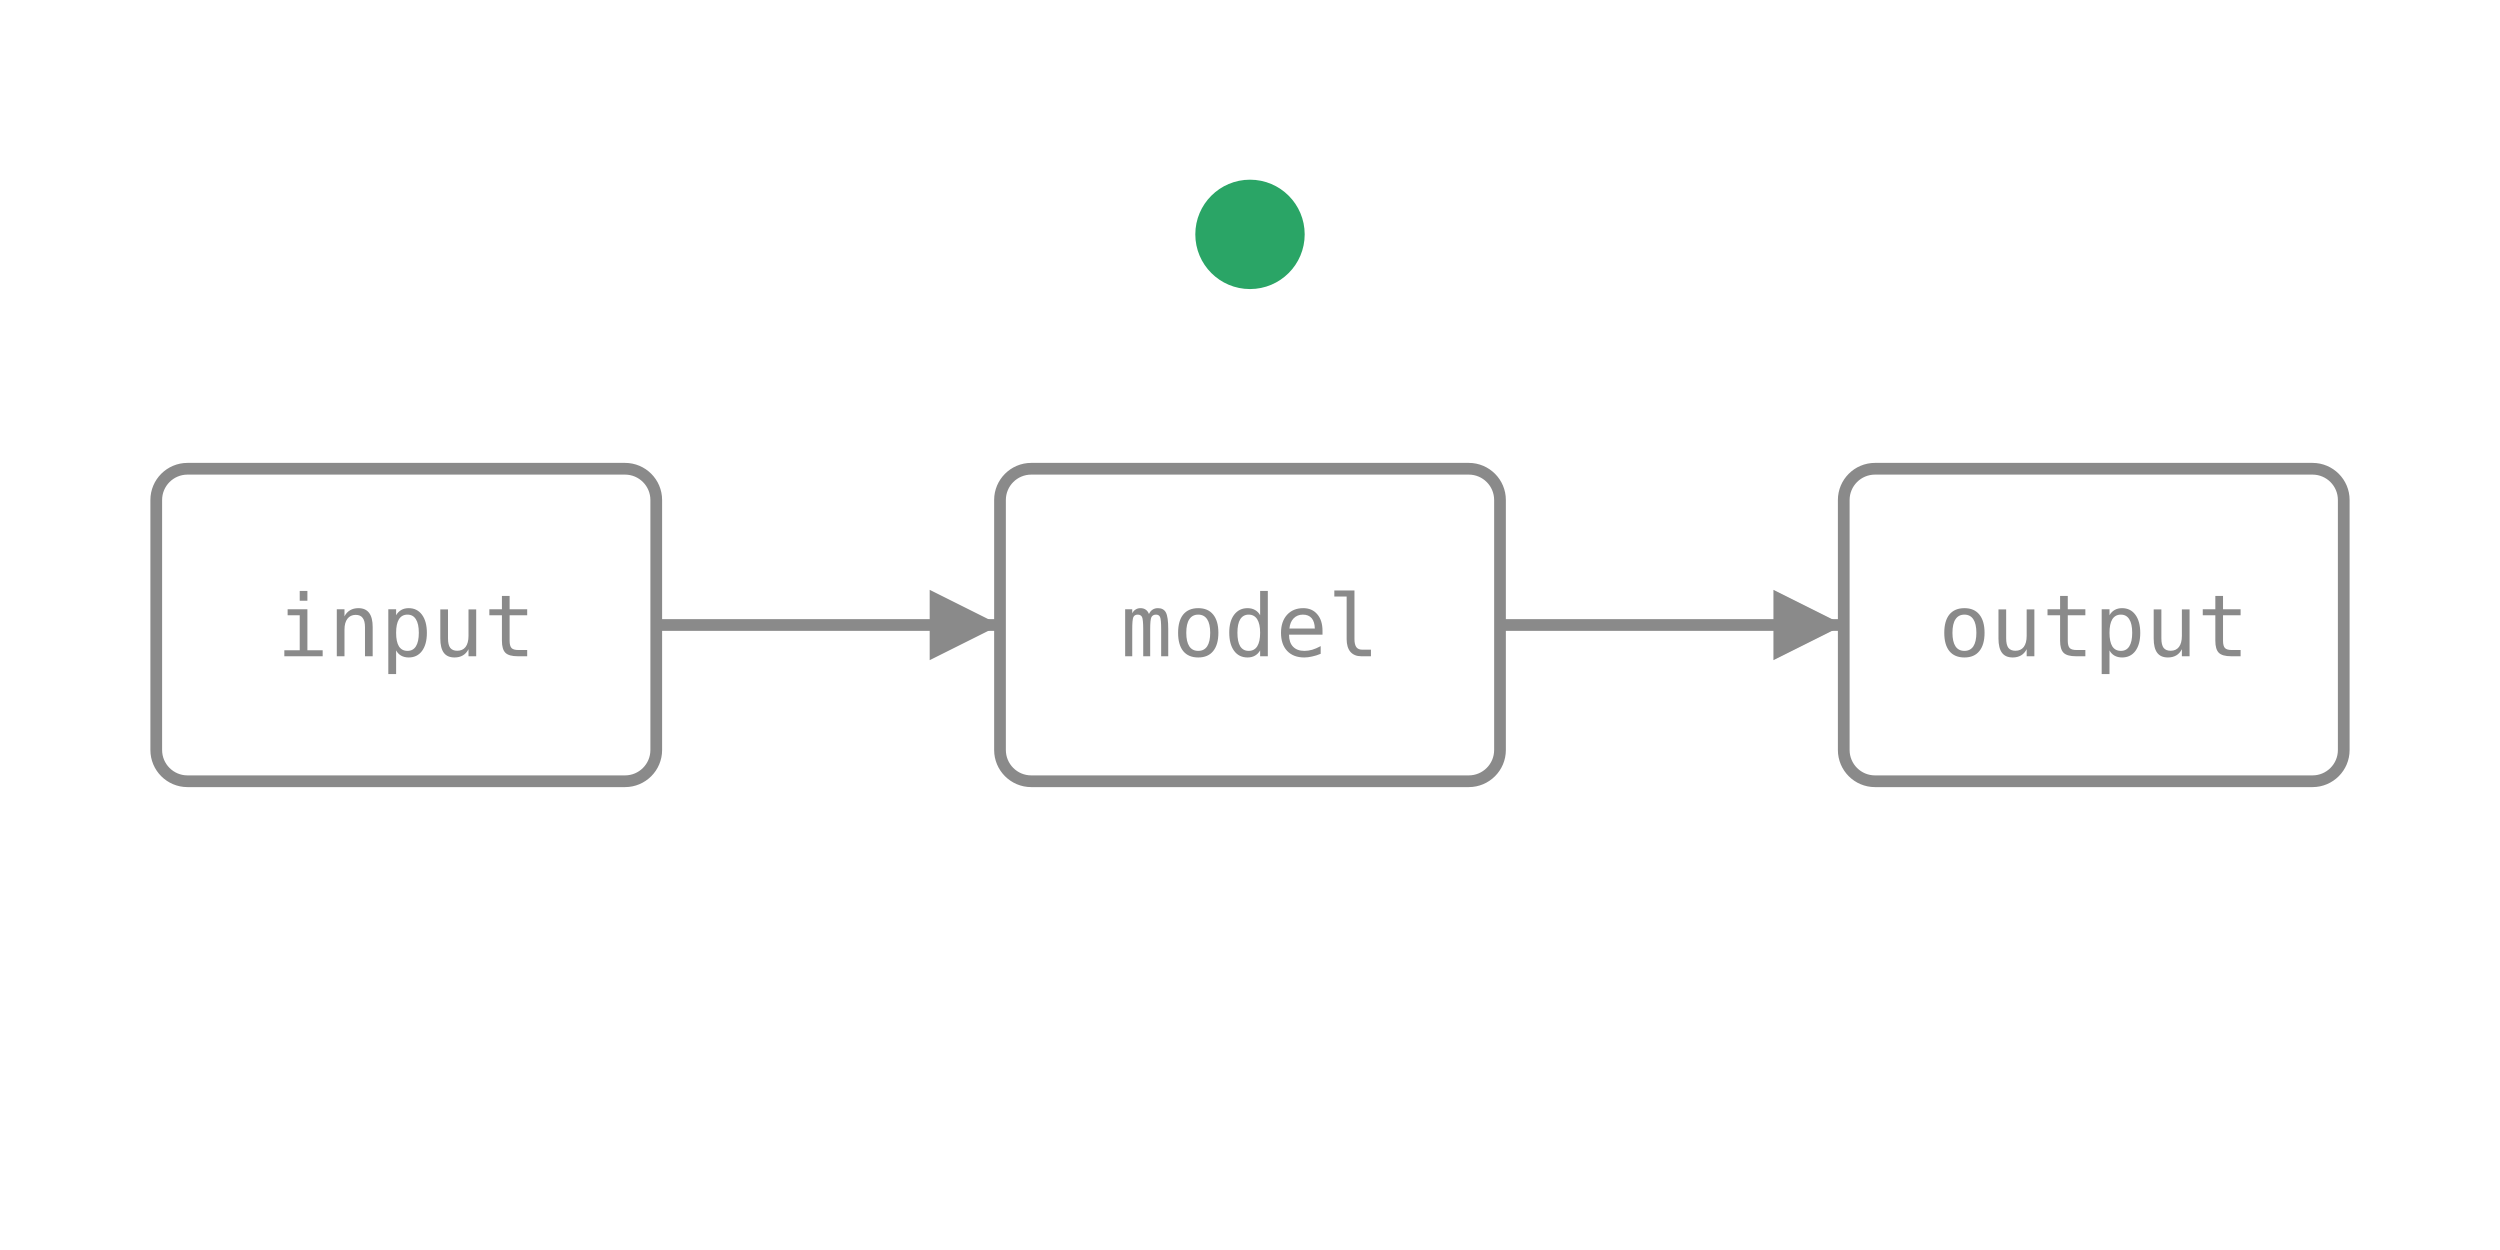
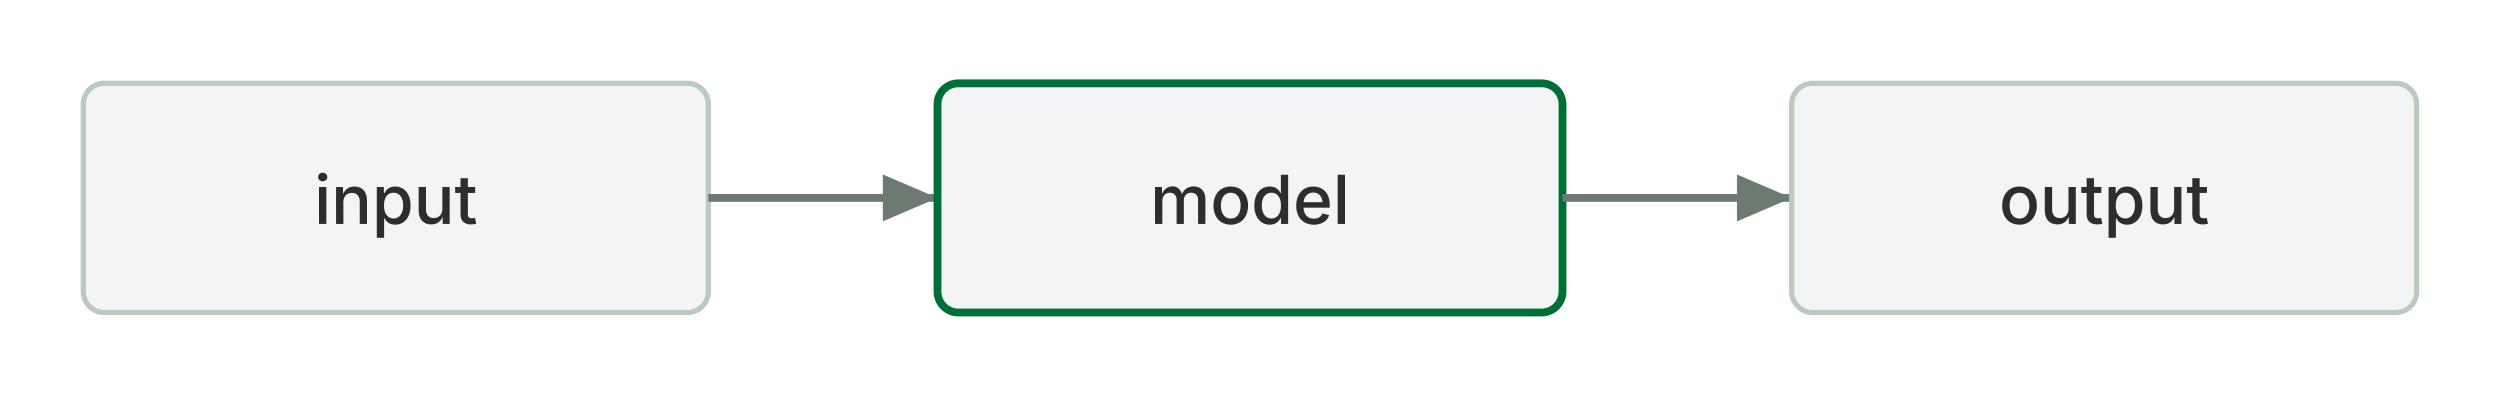
- <svg xmlns="http://www.w3.org/2000/svg" viewBox="0 0 320 160" role="img" aria-label="Neutral sample diagram">
-   <g fill="none" stroke="#8a8a8a" stroke-width="1.5">
-     <rect x="20" y="60" width="64" height="40" rx="4" />
-     <rect x="128" y="60" width="64" height="40" rx="4" />
-     <rect x="236" y="60" width="64" height="40" rx="4" />
-     <path d="M84 80 H128" marker-end="url(#a)" />
-     <path d="M192 80 H236" marker-end="url(#a)" />
-   </g>
-   <g fill="#8a8a8a" font-family="monospace" font-size="11" text-anchor="middle">
-     <text x="52" y="84">input</text>
-     <text x="160" y="84">model</text>
-     <text x="268" y="84">output</text>
-   </g>
-   <circle cx="160" cy="30" r="7" fill="#2aa566" />
+ <svg xmlns="http://www.w3.org/2000/svg" viewBox="4 4 480 76" role="img" aria-label="Neutral sample diagram: input flows to a model, which produces an output.">
  <defs>
-     <marker id="a" markerWidth="8" markerHeight="8" refX="6" refY="3" orient="auto">
-       <path d="M0 0 L6 3 L0 6 Z" fill="#8a8a8a" />
+     <style>
+       .n  { fill: #f3f4f5; stroke: #bbcabf; stroke-width: 1; }
+       .na { fill: #f3f4f5; stroke: #006e37; stroke-width: 1.5; }
+       .nt { fill: #f3f4f5; stroke: #bbcabf; stroke-width: 1; }
+       .lbl { font-family: Inter, -apple-system, BlinkMacSystemFont, 'Segoe UI', sans-serif; font-size: 13px; font-weight: 500; fill: #2d2d2d; }
+       .sub { font-family: Inter, -apple-system, BlinkMacSystemFont, 'Segoe UI', sans-serif; font-size: 10px; fill: #6c7a71; }
+       .conn { fill: none; stroke: #6c7a71; stroke-width: 1.5; }
+       .af  { fill: #6c7a71; }
+       @media (prefers-color-scheme: dark) {
+         .n  { fill: #1c1b1b; stroke: #3c4a42; }
+         .na { fill: #1c1b1b; stroke: #2aa566; }
+         .nt { fill: #1c1b1b; stroke: #3c4a42; }
+         .lbl { fill: #e2e2e2; }
+         .sub { fill: #bbcabf; }
+         .conn { stroke: #86948a; }
+         .af  { fill: #86948a; }
+       }
+     </style>
+     <marker id="arr" markerWidth="7" markerHeight="6" refX="7" refY="3" orient="auto">
+       <path class="af" d="M0,0 L7,3 L0,6 Z" />
    </marker>
  </defs>
+   <rect class="n" x="20" y="20" width="120" height="44" rx="4" />
+   <text class="lbl" x="80" y="47" text-anchor="middle">input</text>
+   <line class="conn" x1="140" y1="42" x2="184" y2="42" marker-end="url(#arr)" />
+   <rect class="na" x="184" y="20" width="120" height="44" rx="4" />
+   <text class="lbl" x="244" y="47" text-anchor="middle">model</text>
+   <line class="conn" x1="304" y1="42" x2="348" y2="42" marker-end="url(#arr)" />
+   <rect class="n" x="348" y="20" width="120" height="44" rx="4" />
+   <text class="lbl" x="408" y="47" text-anchor="middle">output</text>
</svg>
